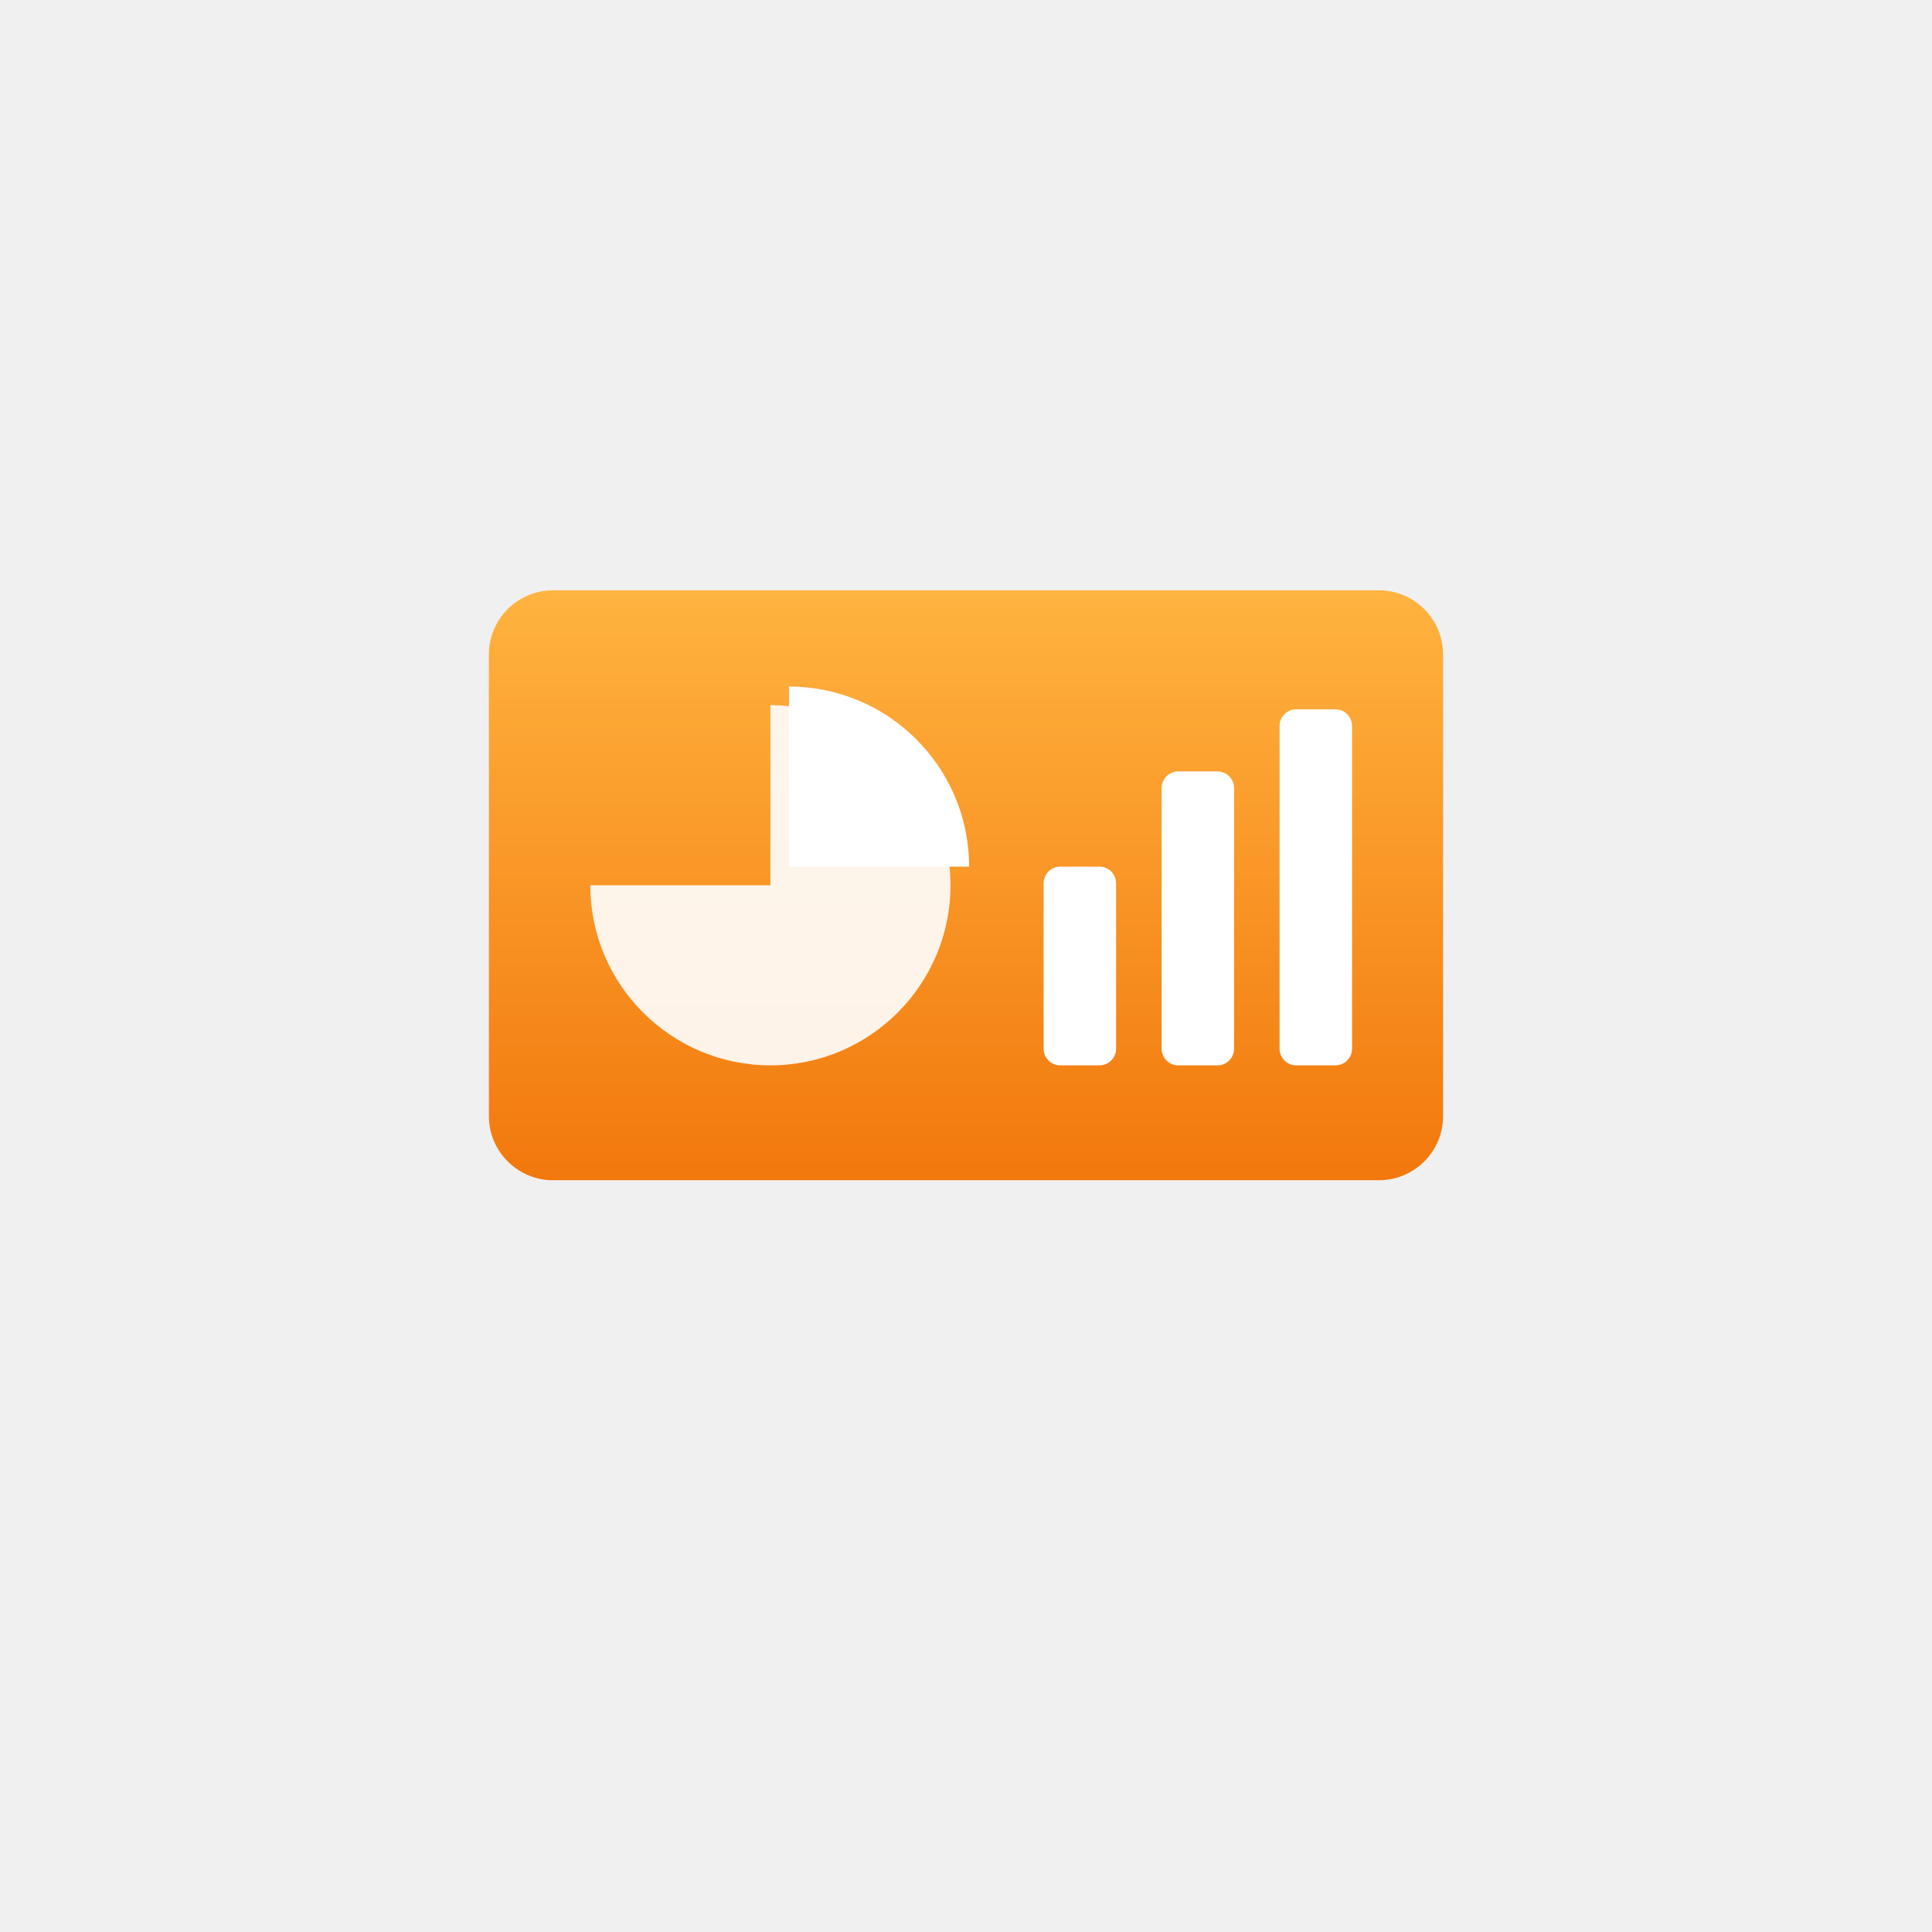
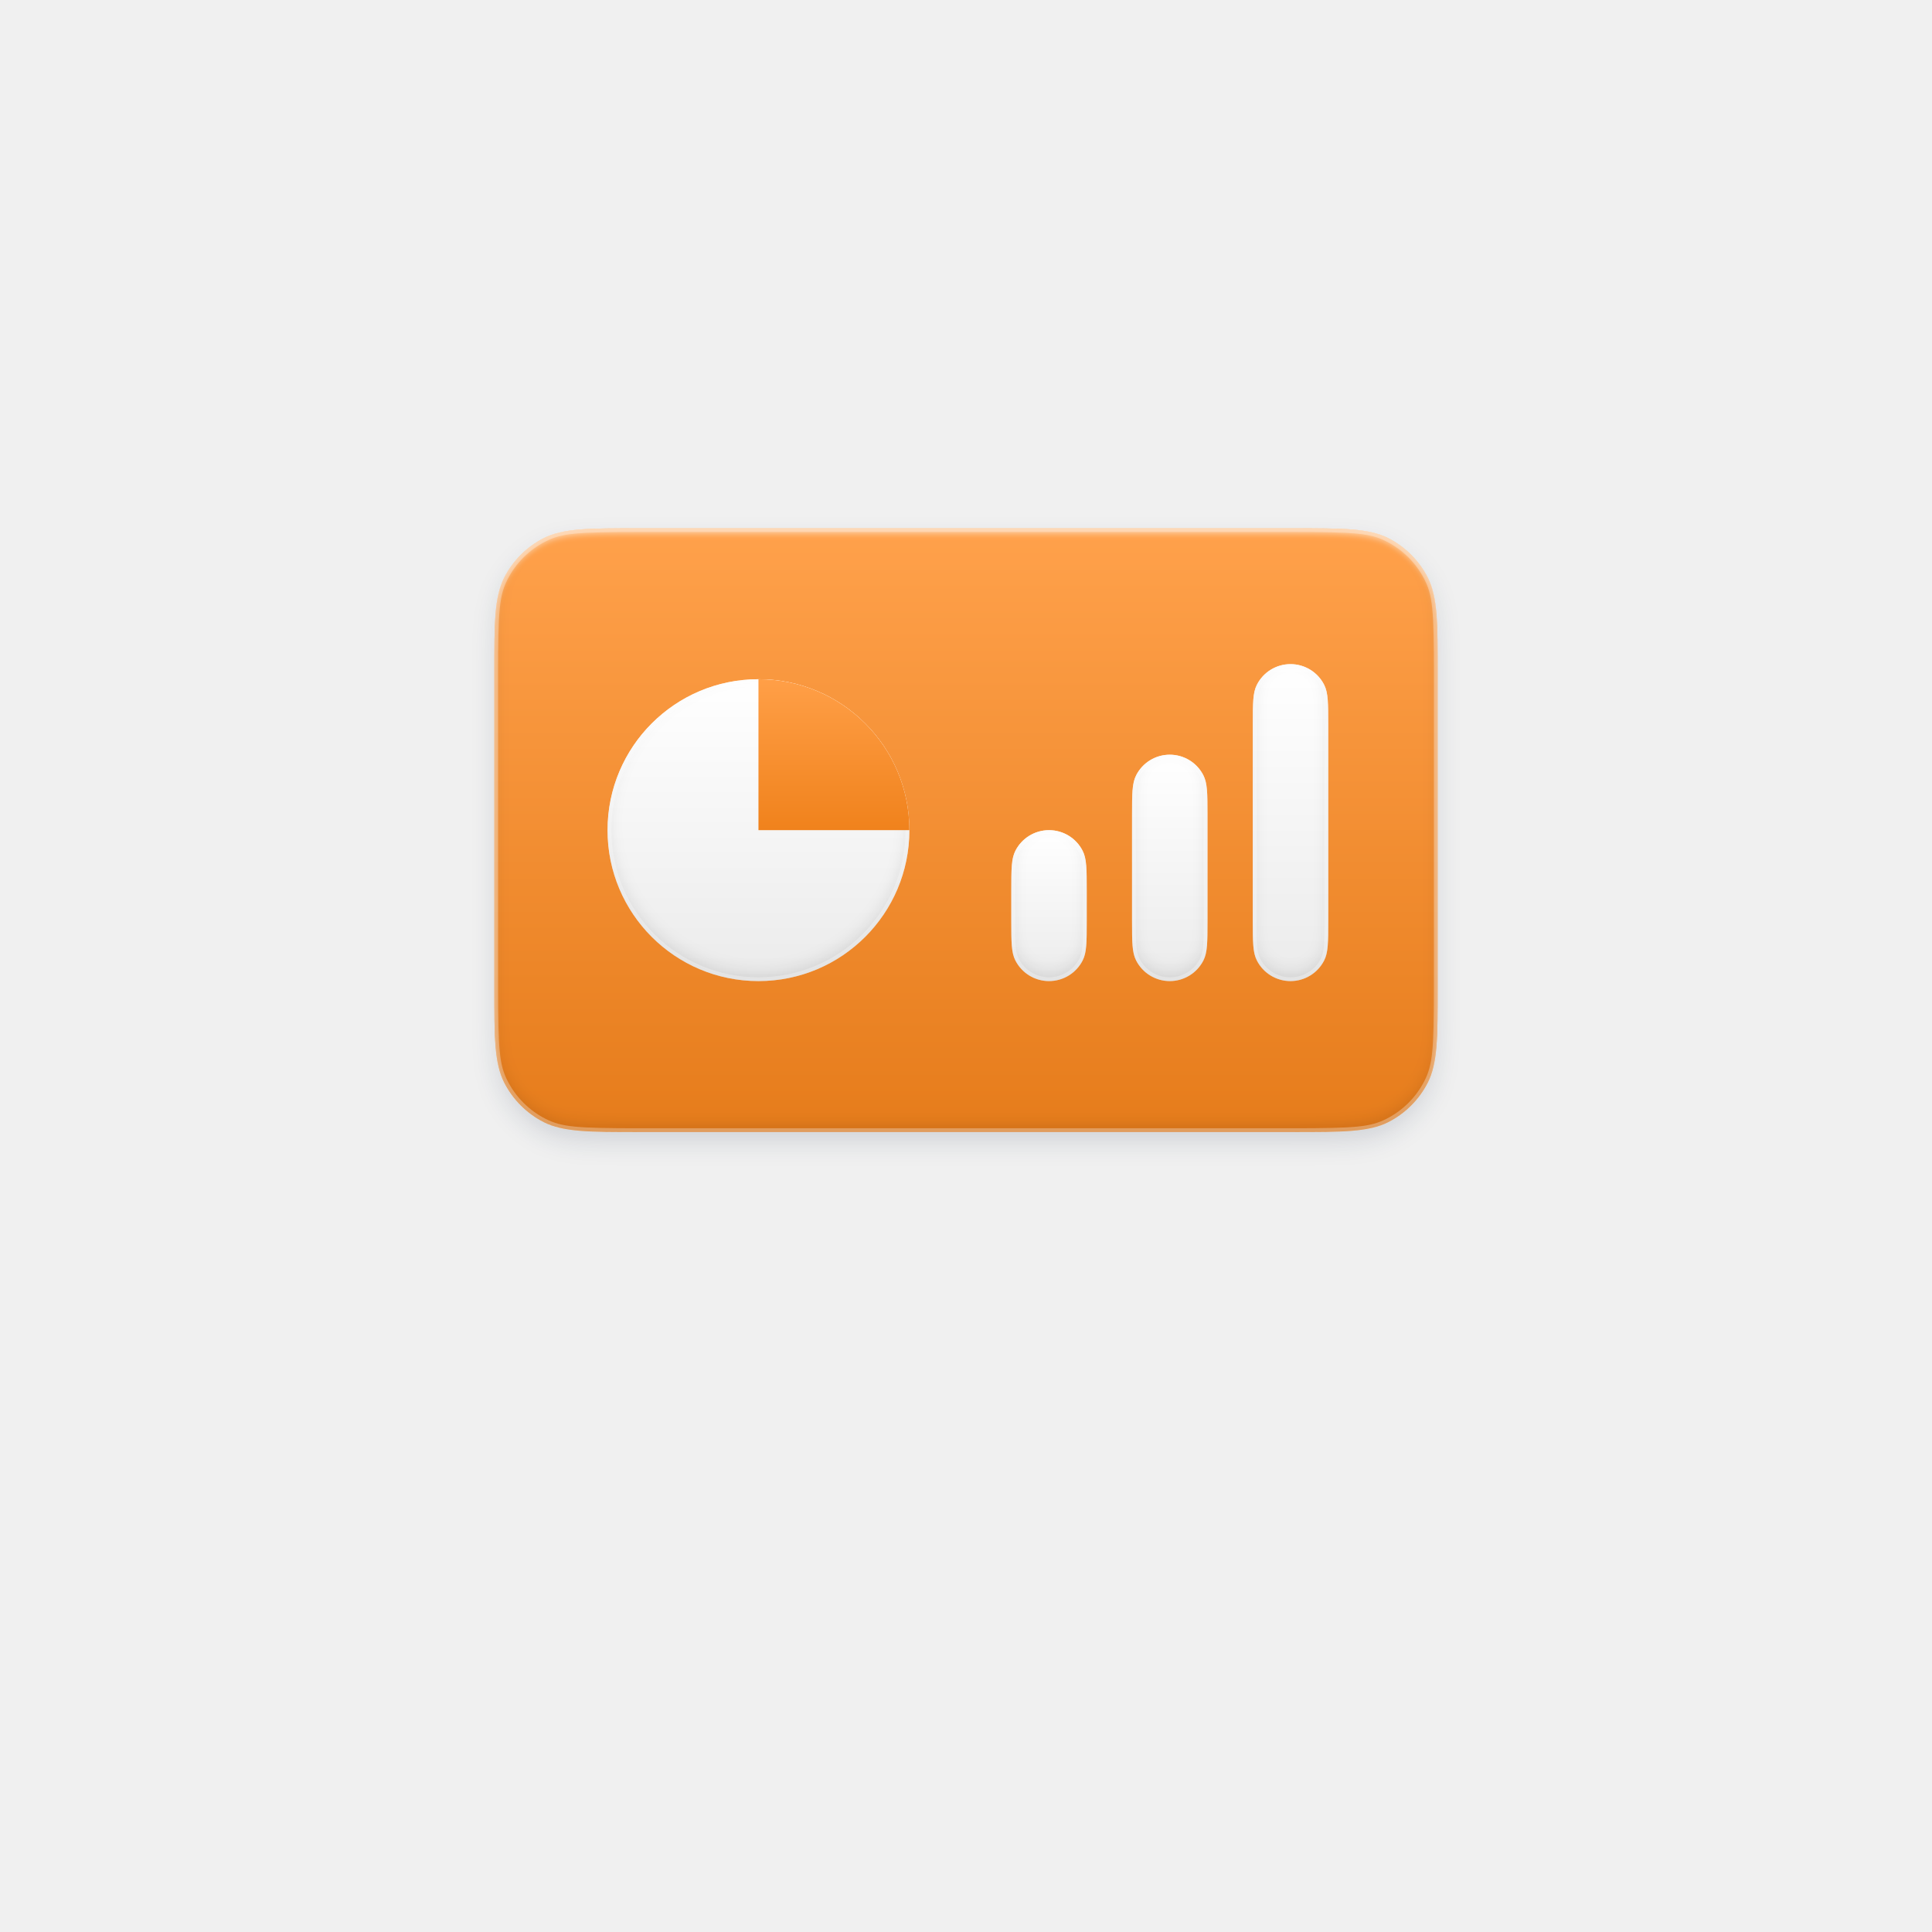
<svg xmlns="http://www.w3.org/2000/svg" xmlns:xlink="http://www.w3.org/1999/xlink" width="1024px" height="1024px" viewBox="0 0 1024 1024" version="1.1">
  <defs>
-     <path d="M835.9,260 L835.9,861 C835.9,903 814.3,924 771.1,924 L252.7,924 C209.5,924 187.9,903 187.9,861 L187.9,163 C187.9,121 209.5,100 252.7,100 L671.4,100 Z" id="path-1" />
+     <path d="M735.792,285.232 C744.823,289.834 752.166,297.177 756.768,306.208 C762,316.476 762,329.917 762,356.8 L762,523.2 C762,550.083 762,563.524 756.768,573.792 C752.166,582.823 744.823,590.166 735.792,594.768 C725.524,600 712.083,600 685.2,600 L338.8,600 C311.917,600 298.476,600 288.208,594.768 C279.177,590.166 271.834,582.823 267.232,573.792 C262,563.524 262,550.083 262,523.2 L262,356.8 C262,329.917 262,316.476 267.232,306.208 C271.834,297.177 279.177,289.834 288.208,285.232 C298.476,280 311.917,280 338.8,280 L685.2,280 C712.083,280 725.524,280 735.792,285.232 Z" id="path-1" />
    <linearGradient x1="50%" y1="0%" x2="50%" y2="100%" id="linearGradient-2">
+       <stop stop-color="#FFA14B" offset="0%" />
+       <stop stop-color="#E67C1B" offset="100%" />
+     </linearGradient>
+     <path d="M338.8,280 L685.2,280 C712.083,280 725.524,280 735.792,285.232 C744.823,289.834 752.166,297.177 756.768,306.208 C762,316.476 762,329.917 762,356.8 L762,523.2 C762,550.083 762,563.524 756.768,573.792 C752.166,582.823 744.823,590.166 735.792,594.768 C725.524,600 712.083,600 685.2,600 L338.8,600 C311.917,600 298.476,600 288.208,594.768 C279.177,590.166 271.834,582.823 267.232,573.792 C262,563.524 262,550.083 262,523.2 L262,356.8 C262,329.917 262,316.476 267.232,306.208 C271.834,297.177 279.177,289.834 288.208,285.232 C298.476,280 311.917,280 338.8,280 Z" id="path-3" />
+     <filter x="-4.2%" y="-4.7%" width="108.4%" height="113.1%" filterUnits="objectBoundingBox" id="filter-4">
+       <feOffset dx="0" dy="6" in="SourceAlpha" result="shadowOffsetOuter1" />
+       <feGaussianBlur stdDeviation="6" in="shadowOffsetOuter1" result="shadowBlurOuter1" />
+       <feComposite in="shadowBlurOuter1" in2="SourceAlpha" operator="out" result="shadowBlurOuter1" />
+       <feColorMatrix values="0 0 0 0 0.043   0 0 0 0 0.118   0 0 0 0 0.251  0 0 0 0.122 0" type="matrix" in="shadowBlurOuter1" />
+     </filter>
+     <filter x="-3.6%" y="-3.8%" width="107.2%" height="111.2%" filterUnits="objectBoundingBox" id="filter-5">
+       <feGaussianBlur stdDeviation="1.5" in="SourceAlpha" result="shadowBlurInner1" />
+       <feOffset dx="0" dy="3" in="shadowBlurInner1" result="shadowOffsetInner1" />
+       <feComposite in="shadowOffsetInner1" in2="SourceAlpha" operator="arithmetic" k2="-1" k3="1" result="shadowInnerInner1" />
+       <feColorMatrix values="0 0 0 0 1   0 0 0 0 1   0 0 0 0 1  0 0 0 0.451 0" type="matrix" in="shadowInnerInner1" result="shadowMatrixInner1" />
+       <feGaussianBlur stdDeviation="4" in="SourceAlpha" result="shadowBlurInner2" />
+       <feOffset dx="0" dy="-4" in="shadowBlurInner2" result="shadowOffsetInner2" />
+       <feComposite in="shadowOffsetInner2" in2="SourceAlpha" operator="arithmetic" k2="-1" k3="1" result="shadowInnerInner2" />
+       <feColorMatrix values="0 0 0 0 0   0 0 0 0 0   0 0 0 0 0  0 0 0 0.102 0" type="matrix" in="shadowInnerInner2" result="shadowMatrixInner2" />
+       <feMerge>
+         <feMergeNode in="shadowMatrixInner1" />
+         <feMergeNode in="shadowMatrixInner2" />
+       </feMerge>
+     </filter>
+     <linearGradient x1="50%" y1="0%" x2="50%" y2="100%" id="linearGradient-6">
      <stop stop-color="#FFFFFF" offset="0%" />
-       <stop stop-color="#F8F9FB" offset="100%" />
+       <stop stop-color="#EBEBEB" offset="100%" />
    </linearGradient>
-     <linearGradient x1="50%" y1="0%" x2="50%" y2="100%" id="linearGradient-3">
-       <stop stop-color="#FFB340" offset="0%" />
-       <stop stop-color="#F2780C" offset="100%" />
+     <circle id="path-7" cx="402" cy="440" r="80" />
+     <filter x="-3.8%" y="-3.8%" width="107.5%" height="107.5%" filterUnits="objectBoundingBox" id="filter-8">
+       <feGaussianBlur stdDeviation="1.5" in="SourceAlpha" result="shadowBlurInner1" />
+       <feOffset dx="0" dy="3" in="shadowBlurInner1" result="shadowOffsetInner1" />
+       <feComposite in="shadowOffsetInner1" in2="SourceAlpha" operator="arithmetic" k2="-1" k3="1" result="shadowInnerInner1" />
+       <feColorMatrix values="0 0 0 0 1   0 0 0 0 1   0 0 0 0 1  0 0 0 0.451 0" type="matrix" in="shadowInnerInner1" result="shadowMatrixInner1" />
+       <feGaussianBlur stdDeviation="4" in="SourceAlpha" result="shadowBlurInner2" />
+       <feOffset dx="0" dy="-4" in="shadowBlurInner2" result="shadowOffsetInner2" />
+       <feComposite in="shadowOffsetInner2" in2="SourceAlpha" operator="arithmetic" k2="-1" k3="1" result="shadowInnerInner2" />
+       <feColorMatrix values="0 0 0 0 0   0 0 0 0 0   0 0 0 0 0  0 0 0 0.102 0" type="matrix" in="shadowInnerInner2" result="shadowMatrixInner2" />
+       <feMerge>
+         <feMergeNode in="shadowMatrixInner1" />
+         <feMergeNode in="shadowMatrixInner2" />
+       </feMerge>
+     </filter>
+     <linearGradient x1="50%" y1="0%" x2="50%" y2="100%" id="linearGradient-9">
+       <stop stop-color="#FF9F47" offset="0%" />
+       <stop stop-color="#F0821C" offset="100%" />
    </linearGradient>
-     <linearGradient x1="0%" y1="5.252%" x2="100%" y2="94.748%" id="linearGradient-4">
-       <stop stop-color="#E9ECF1" offset="0%" />
-       <stop stop-color="#C6CCD6" offset="100%" />
+     <linearGradient x1="50%" y1="0%" x2="50%" y2="100%" id="linearGradient-10">
+       <stop stop-color="#FFFFFF" offset="0%" />
+       <stop stop-color="#EBEBEB" offset="100%" />
    </linearGradient>
-     <clipPath id="pageClip">
-       <path d="M670.909,101.21 L834.69,260.511 L834.69,861 C834.69,902.324 813.639,922.79 771.1,922.79 L252.7,922.79 C210.161,922.79 189.11,902.324 189.11,861 L189.11,163 C189.11,121.676 210.161,101.21 252.7,101.21 Z" transform="matrix(0.962144, 0, 0, 1, 19.3825, 0)" />
-     </clipPath>
+     <path d="M556,440 C563.521,440 570.406,444.219 573.82,450.92 C576,455.198 576,460.799 576,472 L576,488 C576,499.201 576,504.802 573.82,509.08 C570.406,515.781 563.521,520 556,520 C548.479,520 541.594,515.781 538.18,509.08 C536,504.802 536,499.201 536,488 L536,472 C536,460.799 536,455.198 538.18,450.92 C541.594,444.219 548.479,440 556,440 Z" id="path-11" />
+     <filter x="-15.0%" y="-7.5%" width="130.0%" height="115.0%" filterUnits="objectBoundingBox" id="filter-12">
+       <feGaussianBlur stdDeviation="1.5" in="SourceAlpha" result="shadowBlurInner1" />
+       <feOffset dx="0" dy="3" in="shadowBlurInner1" result="shadowOffsetInner1" />
+       <feComposite in="shadowOffsetInner1" in2="SourceAlpha" operator="arithmetic" k2="-1" k3="1" result="shadowInnerInner1" />
+       <feColorMatrix values="0 0 0 0 1   0 0 0 0 1   0 0 0 0 1  0 0 0 0.451 0" type="matrix" in="shadowInnerInner1" result="shadowMatrixInner1" />
+       <feGaussianBlur stdDeviation="4" in="SourceAlpha" result="shadowBlurInner2" />
+       <feOffset dx="0" dy="-4" in="shadowBlurInner2" result="shadowOffsetInner2" />
+       <feComposite in="shadowOffsetInner2" in2="SourceAlpha" operator="arithmetic" k2="-1" k3="1" result="shadowInnerInner2" />
+       <feColorMatrix values="0 0 0 0 0   0 0 0 0 0   0 0 0 0 0  0 0 0 0.102 0" type="matrix" in="shadowInnerInner2" result="shadowMatrixInner2" />
+       <feMerge>
+         <feMergeNode in="shadowMatrixInner1" />
+         <feMergeNode in="shadowMatrixInner2" />
+       </feMerge>
+     </filter>
+     <linearGradient x1="50%" y1="0%" x2="50%" y2="100%" id="linearGradient-13">
+       <stop stop-color="#FFFFFF" offset="0%" />
+       <stop stop-color="#EBEBEB" offset="100%" />
+     </linearGradient>
+     <path d="M620,400 C627.521,400 634.406,404.219 637.82,410.92 C640,415.198 640,420.799 640,432 L640,488 C640,499.201 640,504.802 637.82,509.08 C634.406,515.781 627.521,520 620,520 C612.479,520 605.594,515.781 602.18,509.08 C600,504.802 600,499.201 600,488 L600,432 C600,420.799 600,415.198 602.18,410.92 C605.594,404.219 612.479,400 620,400 Z" id="path-14" />
+     <filter x="-15.0%" y="-5.0%" width="130.0%" height="110.0%" filterUnits="objectBoundingBox" id="filter-15">
+       <feGaussianBlur stdDeviation="1.5" in="SourceAlpha" result="shadowBlurInner1" />
+       <feOffset dx="0" dy="3" in="shadowBlurInner1" result="shadowOffsetInner1" />
+       <feComposite in="shadowOffsetInner1" in2="SourceAlpha" operator="arithmetic" k2="-1" k3="1" result="shadowInnerInner1" />
+       <feColorMatrix values="0 0 0 0 1   0 0 0 0 1   0 0 0 0 1  0 0 0 0.451 0" type="matrix" in="shadowInnerInner1" result="shadowMatrixInner1" />
+       <feGaussianBlur stdDeviation="4" in="SourceAlpha" result="shadowBlurInner2" />
+       <feOffset dx="0" dy="-4" in="shadowBlurInner2" result="shadowOffsetInner2" />
+       <feComposite in="shadowOffsetInner2" in2="SourceAlpha" operator="arithmetic" k2="-1" k3="1" result="shadowInnerInner2" />
+       <feColorMatrix values="0 0 0 0 0   0 0 0 0 0   0 0 0 0 0  0 0 0 0.102 0" type="matrix" in="shadowInnerInner2" result="shadowMatrixInner2" />
+       <feMerge>
+         <feMergeNode in="shadowMatrixInner1" />
+         <feMergeNode in="shadowMatrixInner2" />
+       </feMerge>
+     </filter>
+     <linearGradient x1="50%" y1="0%" x2="50%" y2="100%" id="linearGradient-16">
+       <stop stop-color="#FFFFFF" offset="0%" />
+       <stop stop-color="#EBEBEB" offset="100%" />
+     </linearGradient>
+     <path d="M684,352 C691.521,352 698.406,356.219 701.82,362.92 C704,367.198 704,372.799 704,384 L704,488 C704,499.201 704,504.802 701.82,509.08 C698.406,515.781 691.521,520 684,520 C676.479,520 669.594,515.781 666.18,509.08 C664,504.802 664,499.201 664,488 L664,384 C664,372.799 664,367.198 666.18,362.92 C669.594,356.219 676.479,352 684,352 Z" id="path-17" />
+     <filter x="-15.0%" y="-3.6%" width="130.0%" height="107.1%" filterUnits="objectBoundingBox" id="filter-18">
+       <feGaussianBlur stdDeviation="1.5" in="SourceAlpha" result="shadowBlurInner1" />
+       <feOffset dx="0" dy="3" in="shadowBlurInner1" result="shadowOffsetInner1" />
+       <feComposite in="shadowOffsetInner1" in2="SourceAlpha" operator="arithmetic" k2="-1" k3="1" result="shadowInnerInner1" />
+       <feColorMatrix values="0 0 0 0 1   0 0 0 0 1   0 0 0 0 1  0 0 0 0.451 0" type="matrix" in="shadowInnerInner1" result="shadowMatrixInner1" />
+       <feGaussianBlur stdDeviation="4" in="SourceAlpha" result="shadowBlurInner2" />
+       <feOffset dx="0" dy="-4" in="shadowBlurInner2" result="shadowOffsetInner2" />
+       <feComposite in="shadowOffsetInner2" in2="SourceAlpha" operator="arithmetic" k2="-1" k3="1" result="shadowInnerInner2" />
+       <feColorMatrix values="0 0 0 0 0   0 0 0 0 0   0 0 0 0 0  0 0 0 0.102 0" type="matrix" in="shadowInnerInner2" result="shadowMatrixInner2" />
+       <feMerge>
+         <feMergeNode in="shadowMatrixInner1" />
+         <feMergeNode in="shadowMatrixInner2" />
+       </feMerge>
+     </filter>
  </defs>
-   <g id="icon" transform="matrix(1.097087, 0, 0, 1.097087, -49.70874, -49.70874)" stroke="none" fill="none" xlink:href="#path-1" fill-rule="evenodd">
-     <path d="M312.5,330.5 L711.5,330.5 C728.6,330.5 742.5,344.4 742.5,361.5 L742.5,584.5 C742.5,601.6 728.6,615.5 711.5,615.5 L312.5,615.5 C295.4,615.5 281.5,601.6 281.5,584.5 L281.5,361.5 C281.5,344.4 295.4,330.5 312.5,330.5 Z" id="Slide" fill="url(#linearGradient-3)" />
-     <path d="M417.5,473 L417.5,386 C465.5,386 504.5,425 504.5,473 C504.5,521 465.5,560 417.5,560 C369.5,560 330.5,521 330.5,473 L417.5,473 Z" id="Pie" fill-opacity="0.902" fill="#FFFFFF" />
-     <path d="M426.5,464 L426.5,377 C474.5,377 513.5,416 513.5,464 L426.5,464 Z" id="Wedge" fill="#FFFFFF" />
-     <path d="M557.5,464 L576.5,464 C580.9,464 584.5,467.6 584.5,472 L584.5,552 C584.5,556.4 580.9,560 576.5,560 L557.5,560 C553.1,560 549.5,556.4 549.5,552 L549.5,472 C549.5,467.6 553.1,464 557.5,464 Z M614.5,418 L633.5,418 C637.9,418 641.5,421.6 641.5,426 L641.5,552 C641.5,556.4 637.9,560 633.5,560 L614.5,560 C610.1,560 606.5,556.4 606.5,552 L606.5,426 C606.5,421.6 610.1,418 614.5,418 Z M671.5,388 L690.5,388 C694.9,388 698.5,391.6 698.5,396 L698.5,552 C698.5,556.4 694.9,560 690.5,560 L671.5,560 C667.1,560 663.5,556.4 663.5,552 L663.5,396 C663.5,391.6 667.1,388 671.5,388 Z" id="Bars" fill="#FFFFFF" />
+   <g id="Files-/-Presentation-1024" stroke="none" fill="none" xlink:href="#path-1" fill-rule="evenodd" stroke-width="1">
+     <g id="Mark">
+       <g id="Slide">
+         <use fill="black" fill-opacity="1" filter="url(#filter-4)" xlink:href="#path-3" />
+         <use fill="url(#linearGradient-2)" fill-rule="evenodd" xlink:href="#path-3" />
+         <use fill="black" fill-opacity="1" filter="url(#filter-5)" xlink:href="#path-3" />
+         <path stroke-opacity="0.302" stroke="#FFFFFF" stroke-width="2" d="M735.338,286.123 C744.181,290.629 751.371,297.819 755.877,306.662 C760.35,315.44 761,323.398 761,356.8 L761,523.2 C761,556.602 760.35,564.56 755.877,573.338 C751.371,582.181 744.181,589.371 735.338,593.877 C726.56,598.35 718.602,599 685.2,599 L338.8,599 C305.398,599 297.44,598.35 288.662,593.877 C279.819,589.371 272.629,582.181 268.123,573.338 C263.65,564.56 263,556.602 263,523.2 L263,356.8 C263,323.398 263.65,315.44 268.123,306.662 C272.629,297.819 279.819,290.629 288.662,286.123 C297.44,281.65 305.398,281 338.8,281 L685.2,281 C718.602,281 726.56,281.65 735.338,286.123 Z" stroke-linejoin="square" />
+       </g>
+       <g id="Pie">
+         <use fill="url(#linearGradient-6)" fill-rule="evenodd" xlink:href="#path-7" />
+         <use fill="black" fill-opacity="1" filter="url(#filter-8)" xlink:href="#path-7" />
+         <circle stroke-opacity="0.302" stroke="#FFFFFF" stroke-width="2" stroke-linejoin="square" cx="402" cy="440" r="79" />
+       </g>
+       <path d="M402,360 L402,440 L482,440 C482,395.817 446.183,360 402,360 Z" id="Pie-cut" fill="url(#linearGradient-9)" />
+       <g id="Bar-1">
+         <use fill="url(#linearGradient-10)" fill-rule="evenodd" xlink:href="#path-11" />
+         <use fill="black" fill-opacity="1" filter="url(#filter-12)" xlink:href="#path-11" />
+         <path stroke-opacity="0.302" stroke="#FFFFFF" stroke-width="2" d="M572.283,450.209 L572.929,451.374 C574.731,454.911 575,458.2 575,472 L575,488 C575,501.8 574.731,505.089 572.929,508.626 C569.685,514.992 563.145,519 556,519 C548.855,519 542.315,514.992 539.071,508.626 C537.269,505.089 537,501.8 537,488 L537,472 C537,458.2 537.269,454.911 539.071,451.374 C542.315,445.008 548.855,441 556,441 C562.698,441 568.866,444.523 572.283,450.209 Z" stroke-linejoin="square" />
+       </g>
+       <g id="Bar-2">
+         <use fill="url(#linearGradient-13)" fill-rule="evenodd" xlink:href="#path-14" />
+         <use fill="black" fill-opacity="1" filter="url(#filter-15)" xlink:href="#path-14" />
+         <path stroke-opacity="0.302" stroke="#FFFFFF" stroke-width="2" d="M636.283,410.209 L636.929,411.374 C638.731,414.911 639,418.2 639,432 L639,488 C639,501.8 638.731,505.089 636.929,508.626 C633.685,514.992 627.145,519 620,519 C612.855,519 606.315,514.992 603.071,508.626 C601.269,505.089 601,501.8 601,488 L601,432 C601,418.2 601.269,414.911 603.071,411.374 C606.315,405.008 612.855,401 620,401 C626.698,401 632.866,404.523 636.283,410.209 Z" stroke-linejoin="square" />
+       </g>
+       <g id="Bar-3">
+         <use fill="url(#linearGradient-16)" fill-rule="evenodd" xlink:href="#path-17" />
+         <use fill="black" fill-opacity="1" filter="url(#filter-18)" xlink:href="#path-17" />
+         <path stroke-opacity="0.302" stroke="#FFFFFF" stroke-width="2" d="M700.929,363.374 C702.731,366.911 703,370.2 703,384 L703,488 C703,501.8 702.731,505.089 700.929,508.626 C697.685,514.992 691.145,519 684,519 C676.855,519 670.315,514.992 667.071,508.626 C665.269,505.089 665,501.8 665,488 L665,384 C665,370.2 665.269,366.911 667.071,363.374 C670.315,357.008 676.855,353 684,353 C691.145,353 697.685,357.008 700.929,363.374 Z" stroke-linejoin="square" />
+       </g>
+     </g>
  </g>
</svg>
